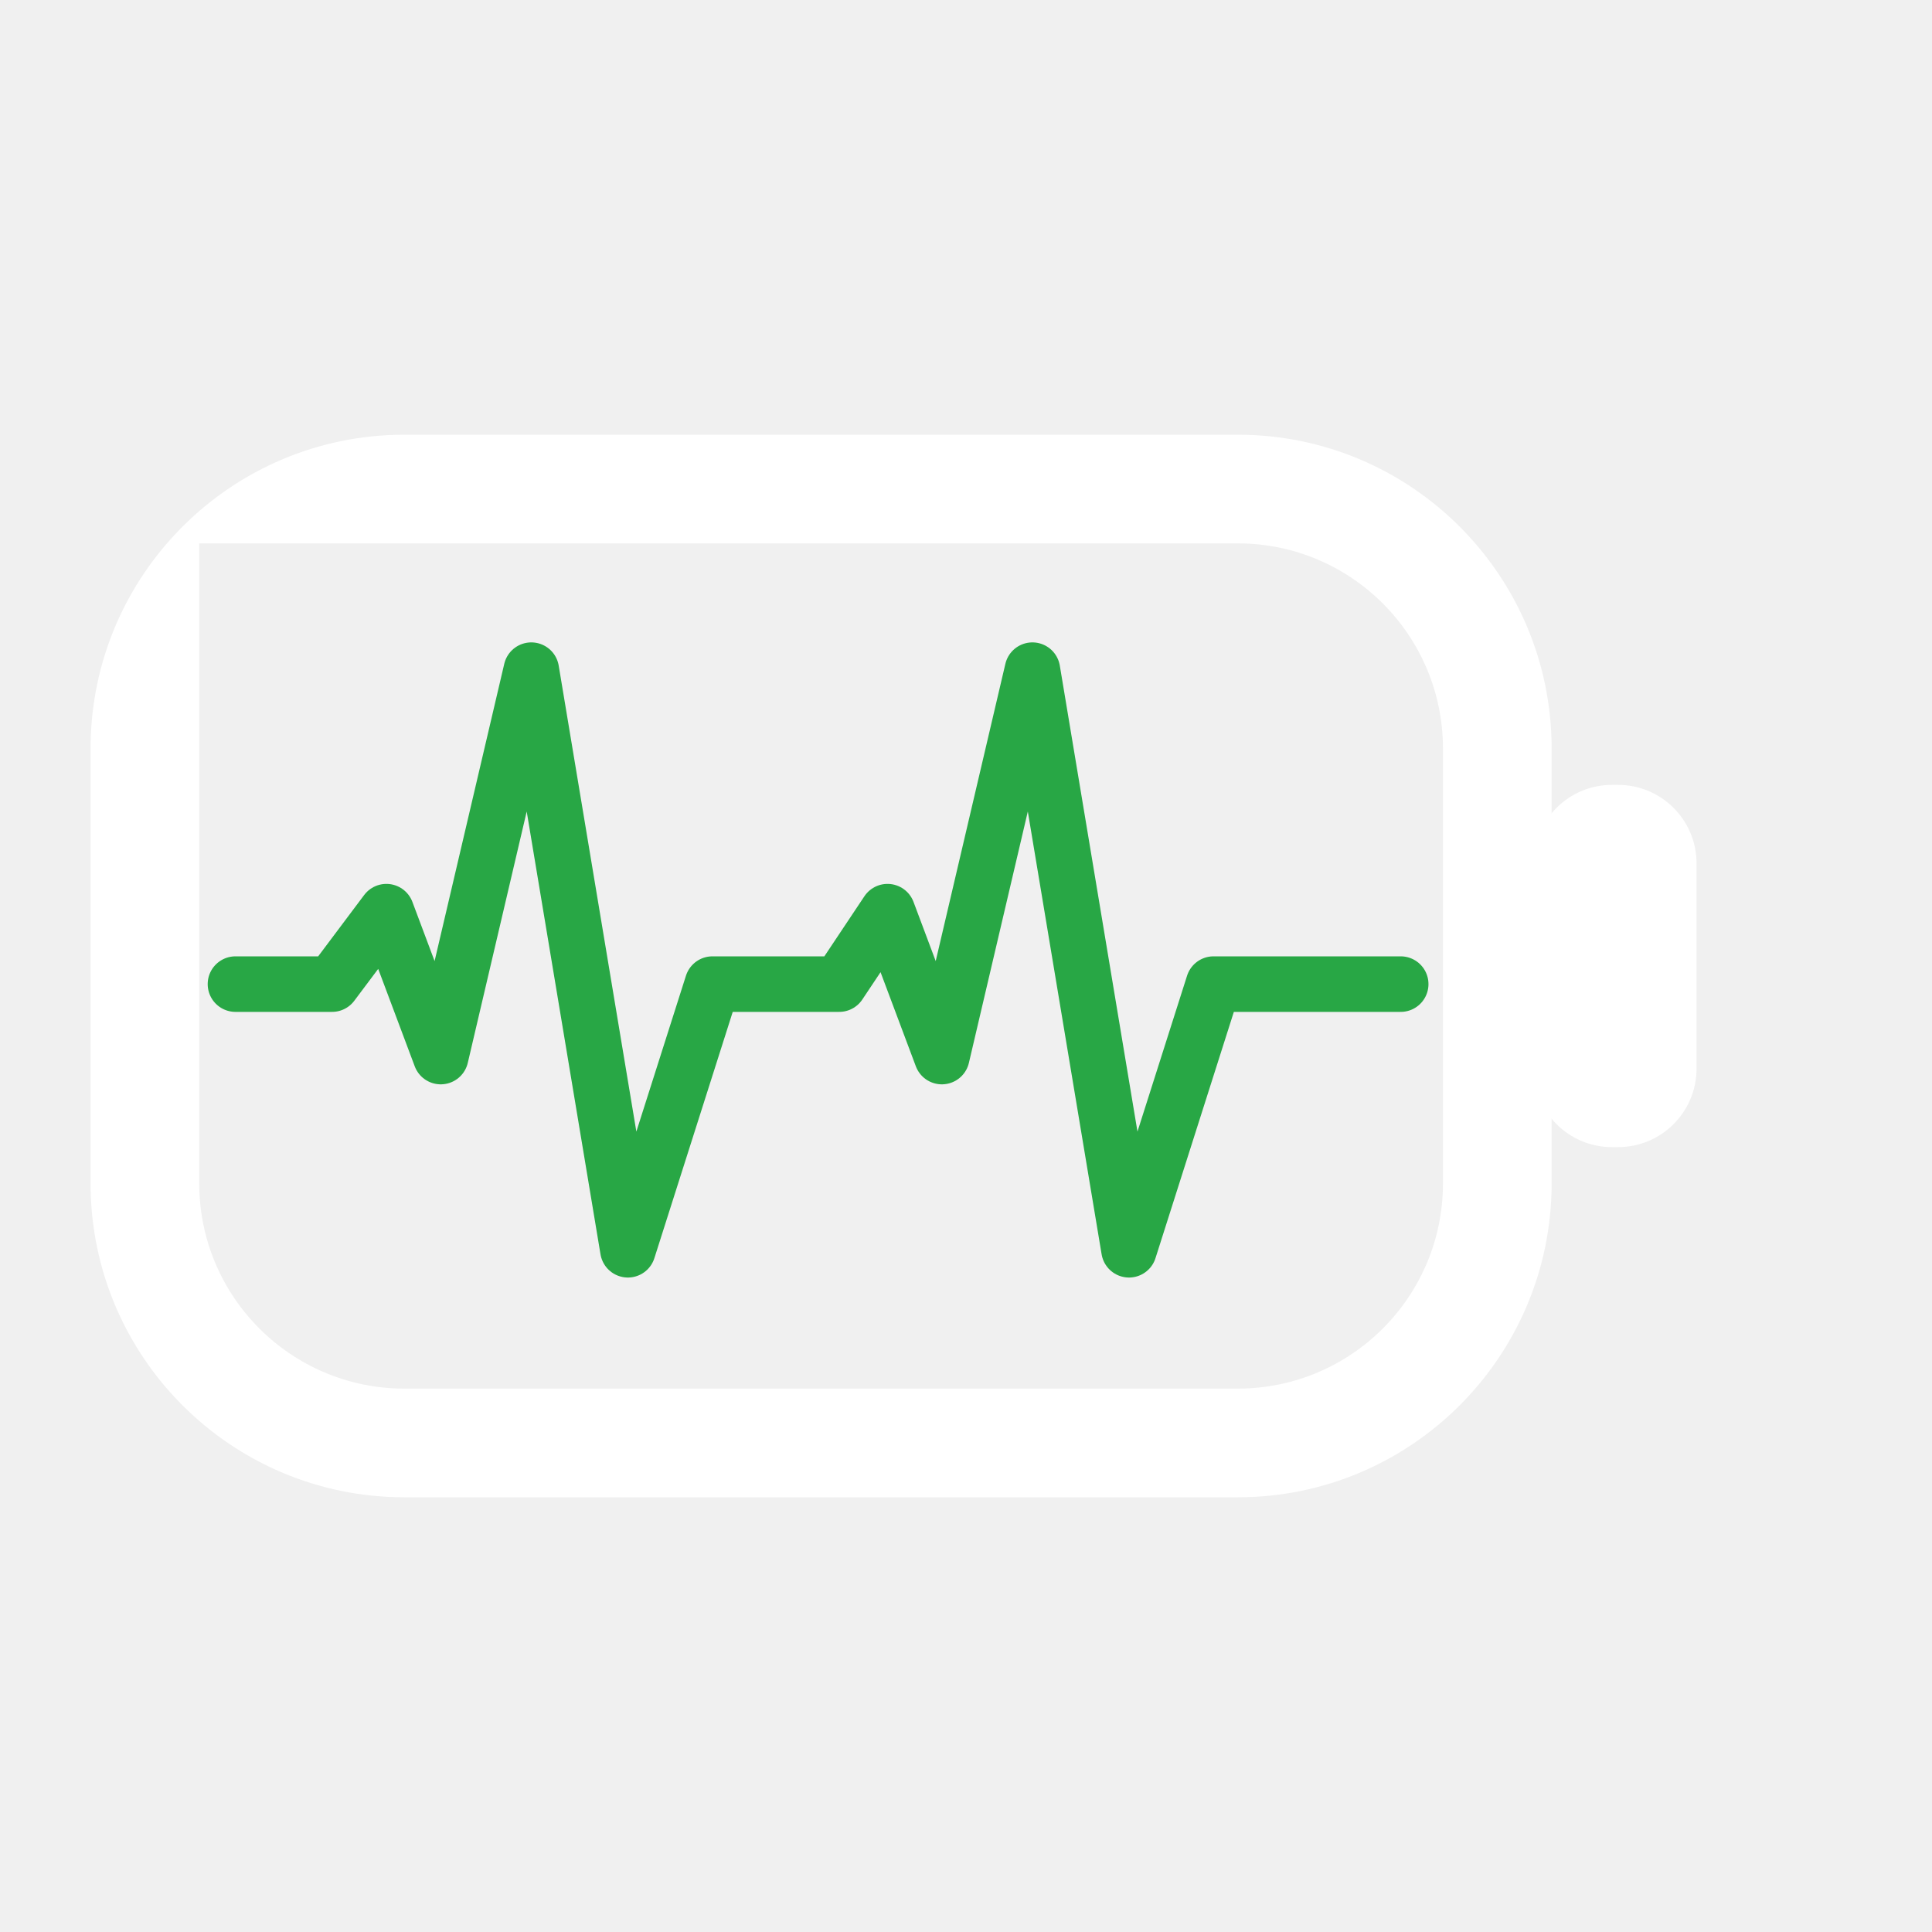
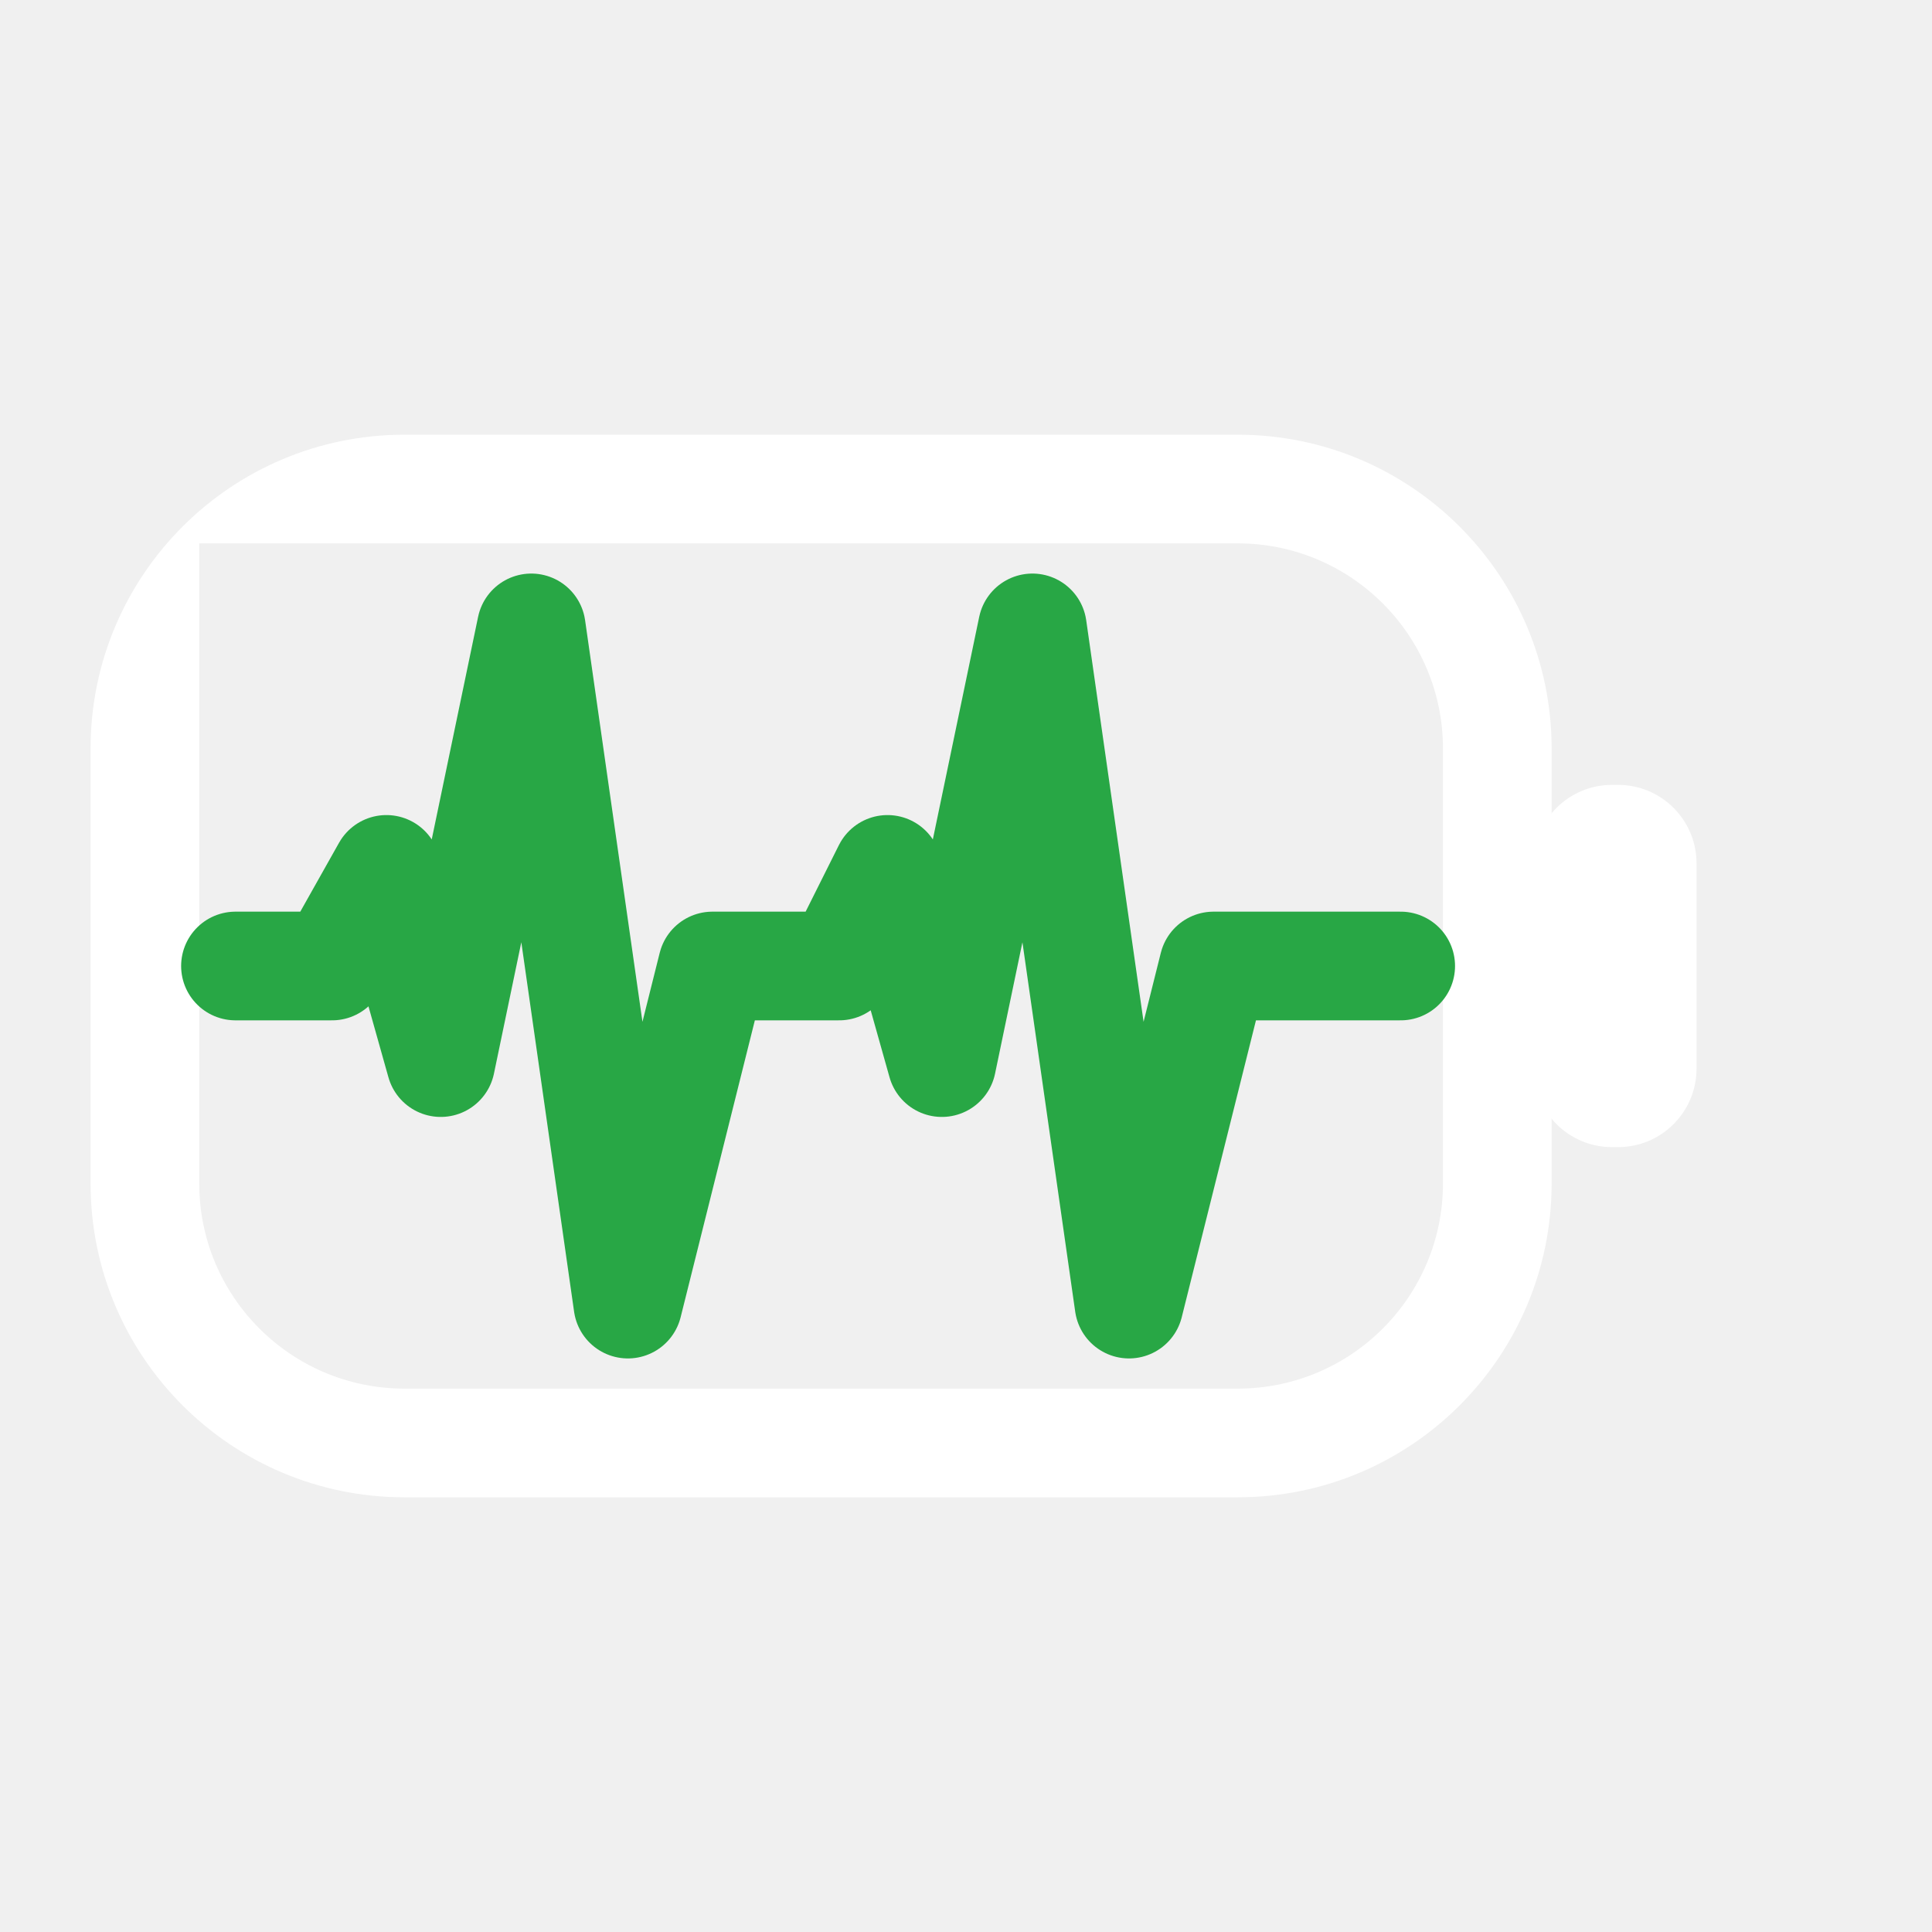
<svg xmlns="http://www.w3.org/2000/svg" viewBox="0 0 16 16" version="1.1">
  <path d="M 3.35,3.6 L 10.25,3.6 A 2.6,2.6 0 0 1 12.85,6.2 L 12.85,9.8 A 2.6,2.6 0 0 1 10.25,12.4 L 3.35,12.4 A 2.6,2.6 0 0 1 0.75,9.8 L 0.75,6.2 A 2.6,2.6 0 0 1 3.35,3.6 Z M 3.35,4.5 L 1.65,4.5 L 1.65,6.2 L 1.65,9.8 A 1.7,1.7 0 0 0 3.35,11.5 L 10.25,11.5 A 1.7,1.7 0 0 0 11.95,9.8 L 11.95,6.2 A 1.7,1.7 0 0 0 10.25,4.5 L 3.35,4.5 Z" fill="#ffffff" fill-rule="evenodd" />
  <path d="M 13.35,6.5 L 13.4,6.5 A 0.65,0.65 0 0 1 14.05,7.15 L 14.05,8.85 A 0.65,0.65 0 0 1 13.4,9.5 L 13.35,9.5 A 0.65,0.65 0 0 1 12.7,8.85 L 12.7,7.15 A 0.65,0.65 0 0 1 13.35,6.5 Z" fill="#ffffff" />
-   <path d="M 1.95,8.15 H 2.75 L 3.20,7.55 L 3.65,8.75 L 4.40,5.55 L 5.20,10.35 L 5.90,8.15 H 6.95 L 7.35,7.55 L 7.80,8.75 L 8.55,5.55 L 9.35,10.35 L 10.05,8.15 H 11.60" fill="none" stroke="#28A745" stroke-width="0.46" stroke-linecap="round" stroke-linejoin="round" />
+   <path d="M 1.95,8.0 H 2.75 L 3.20,7.2 L 3.65,8.8 L 4.40,5.2 L 5.20,10.8 L 5.90,8.0 H 6.95 L 7.35,7.2 L 7.80,8.8 L 8.55,5.2 L 9.35,10.8 L 10.05,8.0 H 11.60" fill="none" stroke="#28A745" stroke-width="0.9" stroke-linecap="round" stroke-linejoin="round" />
</svg>
